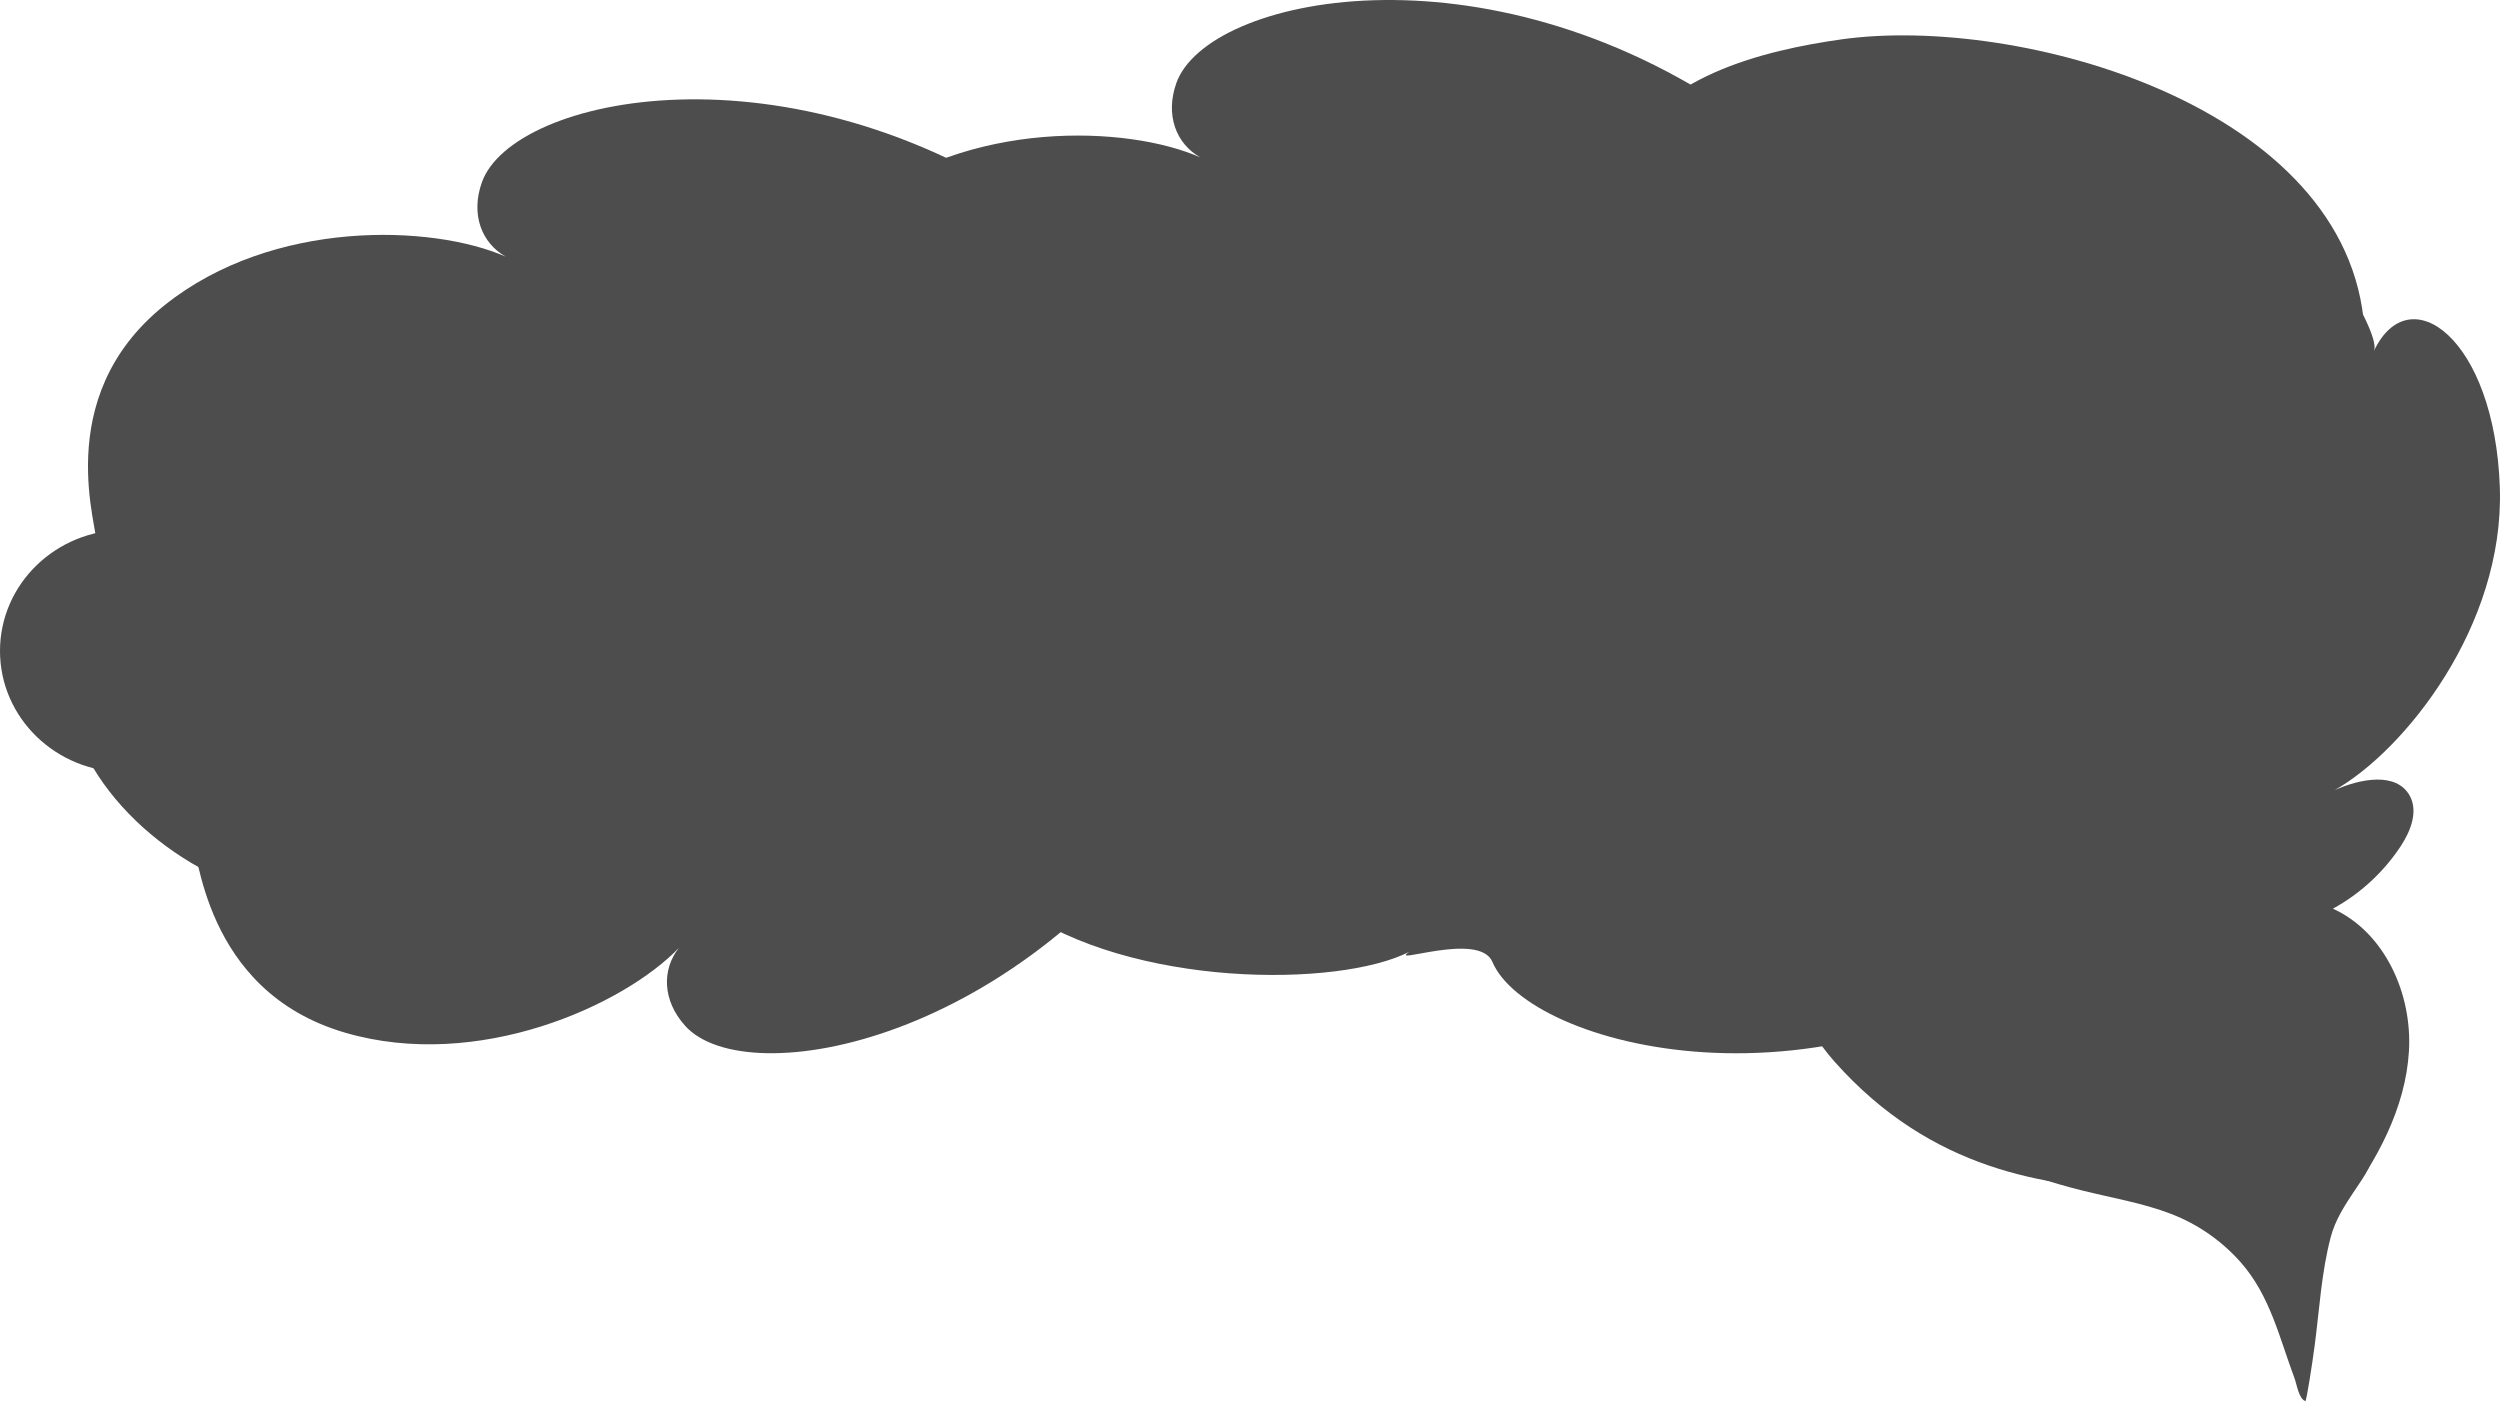
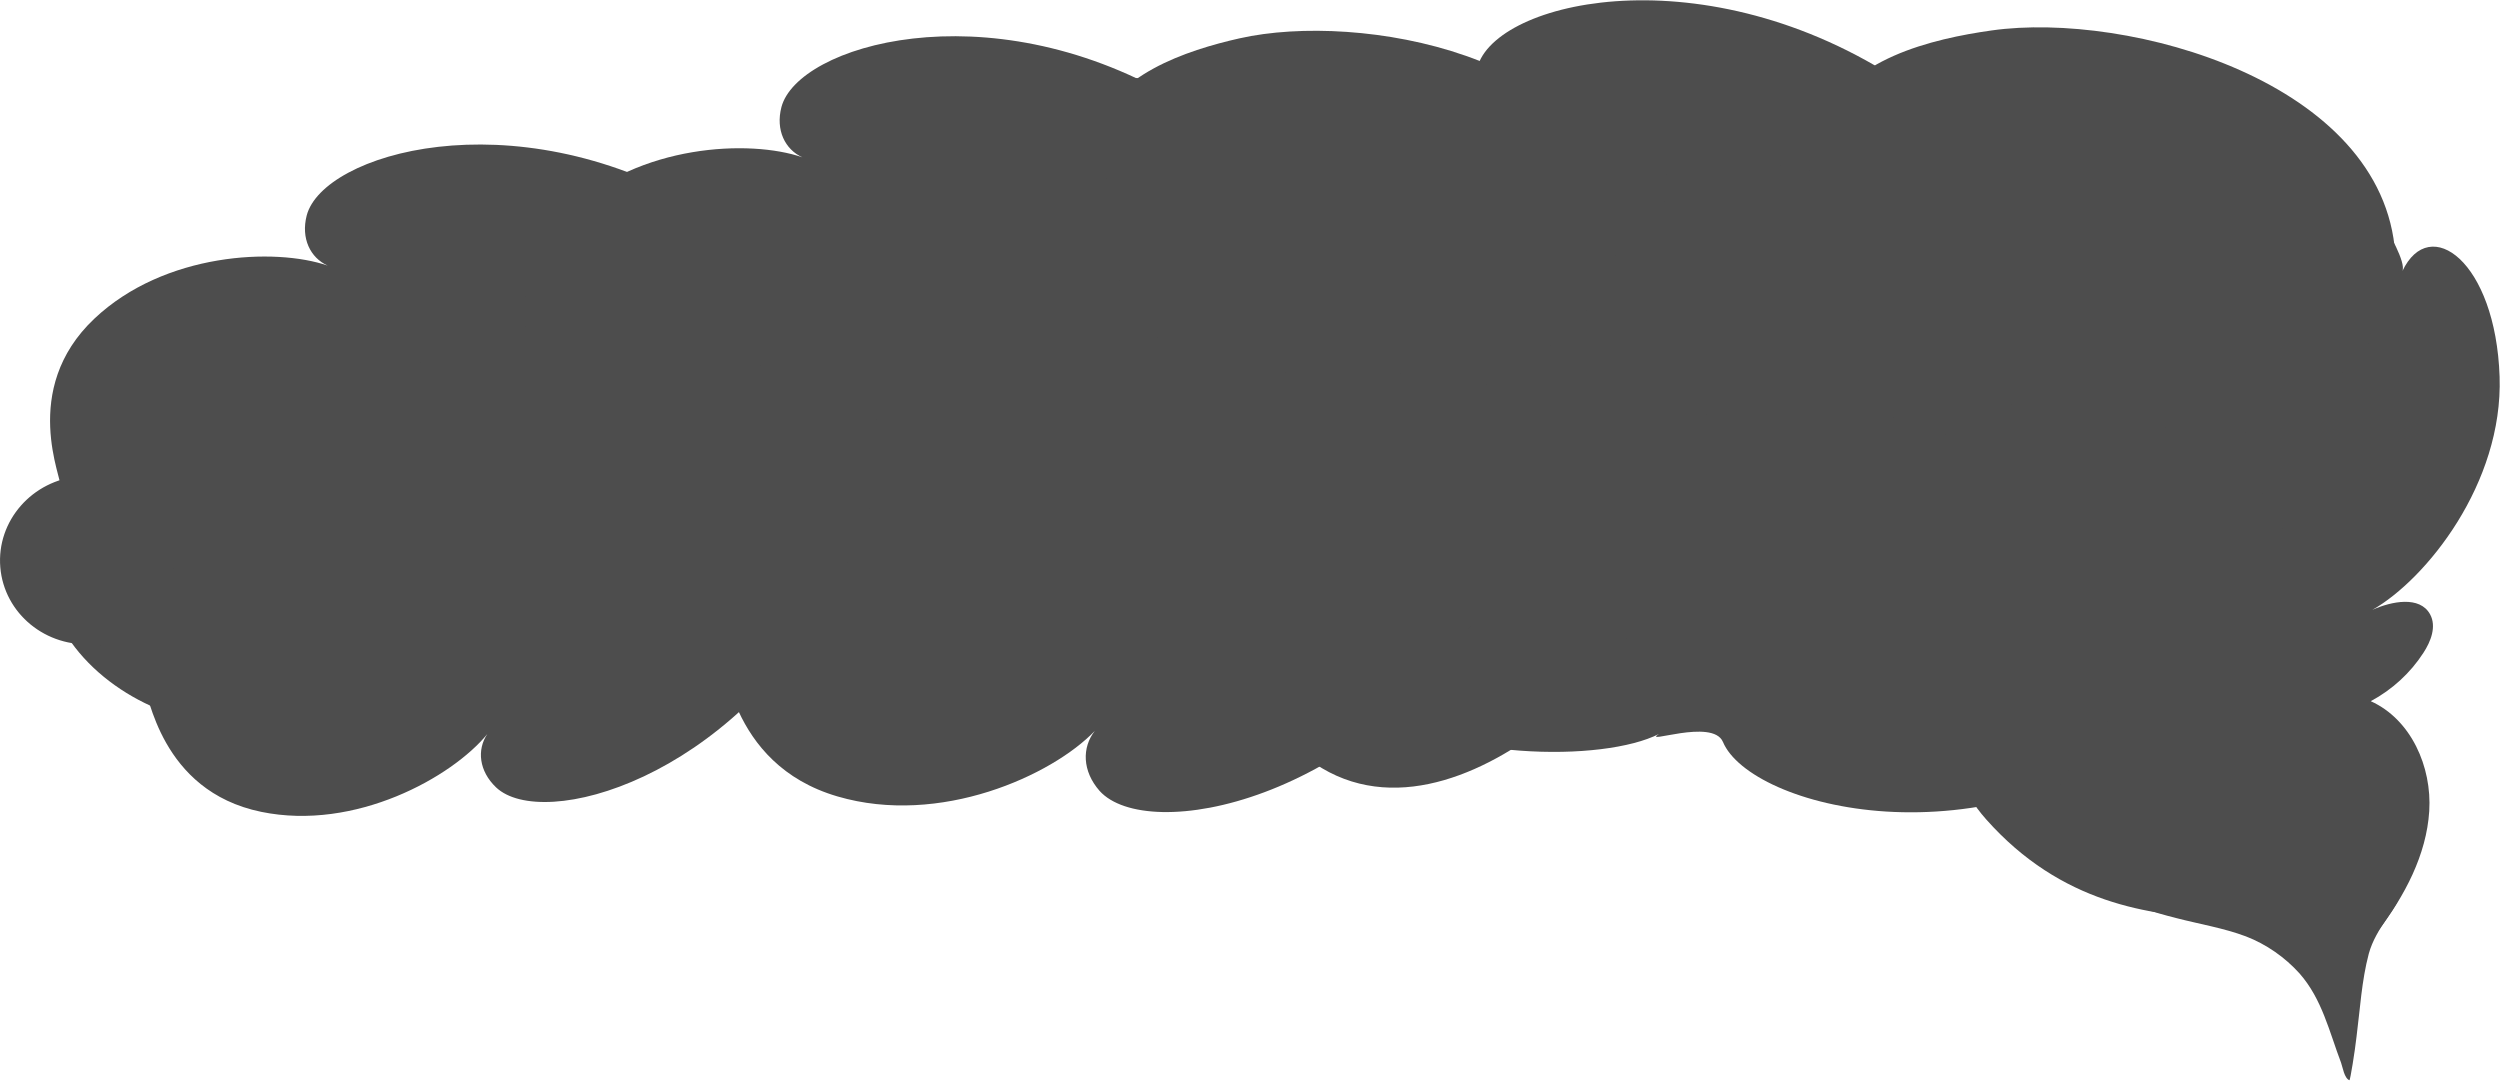
- <svg xmlns="http://www.w3.org/2000/svg" id="Layer_2" data-name="Layer 2" viewBox="0 0 487.94 273.46">
-   <defs>
-     <style>.cls-1{fill:#4d4d4d;}</style>
-   </defs>
-   <path class="cls-1" d="M440.31,35.32c8.06,4.87,14.24,13.07,18.41,21.35.89,1.76,5.6,9.75,4.6,11.85,6.9-14.62,23.62-2.52,24.59,26.68.89,27-18.63,51.32-32.22,59,4.93-2.19,12-3.62,14.63,1.1,1.69,3.05.19,6.88-1.72,9.8a37.39,37.39,0,0,1-13.27,12.25C465.5,182,470.82,194,470.17,205.13s-6.25,21.44-13,30.37A71.5,71.5,0,0,1,448,245.79c-.36-27.21-51.92,4.22-89.94-38.58-26.09-29.36,21.69-55.68,18.34-59A84.82,84.82,0,0,1,363,130.38c-16.69-28.63-4.89-67.23,19.92-87.48C398,30.56,422.66,24.66,440.31,35.32Z" />
-   <path class="cls-1" d="M12.62,133.49c-.92-9.38,2-19.23,6.11-27.53.88-1.76-9.39-28.2,13.44-46.43C53.27,42.68,84.44,43.8,98.72,50.1c-4.7-2.64-6.9-8.24-4.67-14.51,6-16.89,60-28.27,109.69,6.24,73.4,51,.81,67.3-.65,71.11a51.11,51.11,0,0,1-47.74-2.6,9.38,9.38,0,0,0-14,6.89,84.55,84.55,0,0,1-6.29,21.43c-13,30.5-51,44.11-82.05,36.32C34.07,170.22,14.62,154,12.62,133.49Z" />
-   <path class="cls-1" d="M148.17,114.1c-.92-9.37,2-19.23,6.11-27.53.88-1.76-9.39-28.19,13.44-46.43,21.1-16.84,52.27-15.73,66.55-9.42-4.7-2.65-6.9-8.25-4.67-14.52,6-16.88,60-28.27,109.69,6.24,73.4,51,.81,67.3-.65,71.11A51.15,51.15,0,0,1,290.9,91a9.38,9.38,0,0,0-14,6.88,84.84,84.84,0,0,1-6.29,21.43c-13,30.5-51,44.11-82.05,36.32C169.62,150.84,150.17,134.61,148.17,114.1Z" />
-   <path class="cls-1" d="M235.36,129c-.91-9.38,2-19.23,6.11-27.53.88-1.76-9.38-28.2,13.45-46.43,21.1-16.85,52.27-15.73,66.54-9.43-4.7-2.65-6.89-8.24-4.67-14.51C322.53,15,344.48,9.78,359.43,7.68c34.59-4.86,99.24,13,102.05,56.56,1.39,21.65-17.81,36.2-35.64,44.23a51.15,51.15,0,0,1-47.74-2.59,9.38,9.38,0,0,0-14,6.89,85,85,0,0,1-6.29,21.43c-13,30.5-51,44.11-82.05,36.31C256.81,165.76,237.36,149.54,235.36,129Z" />
-   <path class="cls-1" d="M204.47,94.63c-.39,9.41,3,19.08,7.65,27.14,1,1.71-37.23,38.45-13.4,55.36,22,15.63,62.49,15.73,76.38,8.62-4.54,2.91,13.62-4.11,16.19,2,6.94,16.51,65.62,32.2,113.31-5.06,70.4-55-7.13-74.61-8.8-78.33a51.17,51.17,0,0,0-47.52,5.29,9.39,9.39,0,0,1-14.38-6.09,84.5,84.5,0,0,0-7.49-21c-14.68-29.72-53.39-41.16-84-31.62C223.81,56.74,205.31,74,204.47,94.63Z" />
-   <path class="cls-1" d="M21.18,140.58c2.72,9,9.13,17,16.12,23.14,1.48,1.3,2,29.65,30.08,37.84,25.91,7.57,54.32-5.31,65.13-16.56-3.34,4.23-3.25,10.24,1.2,15.2,11.95,13.34,66.22,3.35,99.09-47.45,48.54-75-24.82-62.57-27.62-65.53-8.87-.3-136.63-19.38-162.4-.36C27.07,98.45,15.24,120.84,21.18,140.58Z" />
-   <path class="cls-1" d="M450.63,208.38c-3-2.79,30.18-25.56-.35-20.57,5.43-.89,5.77-14.91,4.25-18.15-3.26-7-12.19-9.89-19-11.63-4.73-1.21-10.89,1.74-15.08,3.56a110.28,110.28,0,0,0-21.79,12.73c-10.77,8-27.16,22.61-21.88,37.91,4.27,12.38,17.94,17.2,29.51,20.1,5.81,1.46,11.91,2.45,17.52,4.62a34.91,34.91,0,0,1,13.55,9.45c5.72,6.51,7.53,14.73,10.48,22.62.43,1.14.82,4,2.11,4.44.21.08,1.37-7.4,1.84-11,.91-7,1.31-14.16,3.11-21,.87-3.33,2.74-6.2,4.6-9s4.48-6.15,3.65-9.6c-.59-2.45-2.5-4.52-4.16-6.31C456.33,213.66,453.47,211,450.63,208.38Z" />
-   <ellipse class="cls-1" cx="24.4" cy="127.05" rx="24.4" ry="23.65" />
+ <svg xmlns="http://www.w3.org/2000/svg" version="1.1" id="Layer_2_1_" x="0px" y="0px" viewBox="0 0 632.5 273.5" style="enable-background:new 0 0 632.5 273.5;" xml:space="preserve">
+   <style type="text/css">
+ 	.st0{fill:#4D4D4D;}
+ </style>
+   <g>
+     <g>
+       <g>
+         <path class="st0" d="M584.8,35.3c8.1,4.9,14.2,13.1,18.4,21.4c0.9,1.8,5.6,9.7,4.6,11.9c6.9-14.6,23.6-2.5,24.6,26.7     c0.9,27-18.6,51.3-32.2,59c4.9-2.2,12-3.6,14.6,1.1c1.7,3.1,0.2,6.9-1.7,9.8c-3.3,5.1-7.9,9.3-13.3,12.2     c10.2,4.6,15.5,16.6,14.8,27.8c-0.7,11.1-6.2,21.4-13,30.4c-2.8,3.7-5.8,7.2-9.2,10.3c-0.4-27.2-51.9,4.2-89.9-38.6     c-26.1-29.4,21.7-55.7,18.3-59c-5.3-5.2-9.7-11.5-13.4-17.9c-16.7-28.6-4.9-67.2,19.9-87.5C542.5,30.6,567.2,24.7,584.8,35.3z" />
+       </g>
+       <g>
+         <path class="st0" d="M157.1,133.5c-0.9-9.4,2-19.2,6.1-27.5c0.9-1.8-9.4-28.2,13.4-46.4c21.1-16.8,52.3-15.7,66.5-9.4     c-4.7-2.6-6.9-8.2-4.7-14.5c6-16.9,60-28.3,109.7,6.2c73.4,50.9,0.8,67.3-0.7,71.1c-8.1,3.6-17.1,5.3-25.9,4.5     c-7.7-0.7-15.2-3.2-21.8-7.1c-5.8-3.4-13.1,0.3-14,6.9c-1,7.3-3.4,14.6-6.3,21.4c-13,30.5-51,44.1-82,36.3     C178.6,170.2,159.1,154,157.1,133.5z" />
+       </g>
+       <g>
+         <path class="st0" d="M292.7,114.1c-0.9-9.4,2-19.2,6.1-27.5c0.9-1.8-9.4-28.2,13.4-46.4c21.1-16.8,52.3-15.7,66.5-9.4     c-4.7-2.6-6.9-8.2-4.7-14.5c6-16.9,60-28.3,109.7,6.2c73.4,50.9,0.8,67.3-0.7,71.1c-8.1,3.6-17.1,5.3-25.9,4.5     c-7.7-0.7-15.2-3.2-21.8-7.1c-5.8-3.4-13.1,0.3-14,6.9c-1,7.3-3.4,14.6-6.3,21.4c-13,30.5-51,44.1-82,36.3     C314.1,150.8,294.7,134.6,292.7,114.1z" />
+       </g>
+       <g>
+         <path class="st0" d="M379.9,129c-0.9-9.4,2-19.2,6.1-27.5c0.9-1.8-9.4-28.2,13.4-46.4c21.1-16.8,52.3-15.7,66.5-9.4     c-4.7-2.6-6.9-8.2-4.7-14.5C467,14.9,489,9.8,503.9,7.7c34.6-4.9,99.2,13,102.1,56.6c1.4,21.7-17.8,36.2-35.6,44.2     c-8.1,3.6-17.1,5.3-25.9,4.5c-7.7-0.7-15.2-3.2-21.8-7.1c-5.8-3.4-13.1,0.3-14,6.9c-1,7.3-3.4,14.6-6.3,21.4     c-13,30.5-51,44.1-82,36.3C401.3,165.8,381.9,149.5,379.9,129z" />
+       </g>
+       <g>
+         <path class="st0" d="M349,94.6c-0.4,9.4,3,19.1,7.7,27.1c1,1.7-37.2,38.5-13.4,55.4c22,15.6,62.5,15.7,76.4,8.6     c-4.5,2.9,13.6-4.1,16.2,2c6.9,16.5,65.6,32.2,113.3-5.1c70.4-55-7.1-74.6-8.8-78.3c-8.3-3.2-17.4-4.3-26.2-3     c-7.6,1.1-15,4-21.4,8.3c-5.6,3.7-13.1,0.5-14.4-6.1c-1.4-7.3-4.2-14.4-7.5-21c-14.7-29.7-53.4-41.2-84-31.6     C368.3,56.7,349.8,74,349,94.6z" />
+       </g>
+       <g>
+         <path class="st0" d="M165.7,140.6c2.7,9,9.1,17,16.1,23.1c1.5,1.3,2,29.6,30.1,37.8c25.9,7.6,54.3-5.3,65.1-16.6     c-3.3,4.2-3.2,10.2,1.2,15.2c12,13.3,66.2,3.4,99.1-47.5c48.5-75-24.8-62.6-27.6-65.5c-8.9-0.3-136.6-19.4-162.4-0.4     C171.6,98.4,159.8,120.8,165.7,140.6z" />
+       </g>
+       <g>
+         <path class="st0" d="M595.1,208.4c-3-2.8,30.2-25.6-0.4-20.6c5.4-0.9,5.8-14.9,4.3-18.2c-3.3-7-12.2-9.9-19-11.6     c-4.7-1.2-10.9,1.7-15.1,3.6c-7.7,3.3-15,7.7-21.8,12.7c-10.8,8-27.2,22.6-21.9,37.9c4.3,12.4,17.9,17.2,29.5,20.1     c5.8,1.5,11.9,2.5,17.5,4.6c5.2,2,9.9,5.3,13.6,9.4c5.7,6.5,7.5,14.7,10.5,22.6c0.4,1.1,0.8,3.9,2.1,4.4c0.2,0.1,1.4-7.4,1.8-11     c0.9-7,1.3-14.2,3.1-21c0.9-3.3,2.7-6.2,4.6-9c1.8-2.7,4.5-6.1,3.7-9.6c-0.6-2.5-2.5-4.5-4.2-6.3     C600.8,213.7,598,211,595.1,208.4z" />
+       </g>
+       <ellipse class="st0" cx="168.9" cy="127" rx="24.4" ry="23.7" />
+     </g>
+     <g>
+       <g>
+         <path class="st0" d="M388.2,28.5c7.6,3.8,13.7,10.7,18.1,17.8c0.9,1.5,5.7,8.3,5,10.3c5.1-13.6,21-4,24,22.1     c2.8,24.1-12.9,47.4-24.5,55.3c4.3-2.3,10.5-4.1,13.2-0.1c1.7,2.6,0.7,6.2-0.8,8.9c-2.6,4.8-6.4,9-11,12c9.5,3.4-47.7,69.6-85,34     c-25.6-24.4,15.3-51.6,12.1-54.3c-5.1-4.2-9.6-9.6-13.4-15c-17.1-24.4-9.4-59.9,11.4-79.9C349.9,27.4,371.5,20.2,388.2,28.5z" />
+       </g>
+       <g>
+         <path class="st0" d="M11.9,148.3c-1.5-8.3,0.3-17.4,3.4-25.1c0.7-1.6-10.5-24.6,8.6-42.6c17.7-16.7,45.7-18,59-13.4     c-4.4-2-6.8-6.9-5.3-12.7c4.1-15.6,51.7-29.8,98.8-2.6c69.6,40.2,5.7,60.3,4.7,63.8c-7,3.9-14.9,6-22.9,6     c-6.9,0-13.8-1.7-20.1-4.7c-5.4-2.6-11.7,1.2-12.1,7.2c-0.3,6.6-2,13.4-4,19.7c-9.4,28.3-42.4,43.4-70.9,38.7     C33.8,179.7,15.2,166.6,11.9,148.3z" />
+       </g>
+       <g>
+         <path class="st0" d="M132,120.9c-1.5-8.3,0.3-17.4,3.4-25.1c0.7-1.6-10.5-24.6,8.6-42.6c17.7-16.7,45.7-18,59-13.4     c-4.4-2-6.8-6.9-5.3-12.7c4.1-15.6,51.7-29.8,98.8-2.6c69.6,40.2,5.7,60.3,4.7,63.8c-7,3.9-14.9,6-22.9,6     c-6.9,0-13.8-1.7-20.1-4.7c-5.4-2.6-11.7,1.2-12.1,7.2c-0.3,6.6-2,13.4-4,19.7c-9.4,28.3-42.4,43.4-70.9,38.7     C154,152.2,135.3,139.1,132,120.9z" />
+       </g>
+       <g>
+         <path class="st0" d="M211.3,127.8c-1.5-8.3,0.3-17.4,3.4-25.1c0.7-1.6-10.5-24.6,8.6-42.6c17.7-16.7,45.7-18,59-13.4     c-4.4-2-6.8-6.9-5.3-12.7C281,19,300.3,12.7,313.6,9.7c30.7-6.9,90,4.3,95.7,43.1c2.9,19.3-13.3,33.8-28.7,42.3     c-7,3.9-14.9,6-22.9,6c-6.9,0-13.8-1.7-20.1-4.7c-5.4-2.6-11.7,1.2-12.1,7.2c-0.3,6.6-2,13.4-4,19.7     c-9.4,28.3-42.4,43.4-70.9,38.7C233.3,159.1,214.6,146,211.3,127.8z" />
+       </g>
+       <g>
+         <path class="st0" d="M181,99.2c0.4,8.5,4.2,16.9,8.9,23.8c1,1.5-30.5,37.3-7.9,50.7c20.9,12.4,57.2,9.5,69.1,2.1     c-3.9,2.9,11.9-4.7,14.7,0.6c7.4,14.3,61.2,24,101.2-13c59.1-54.6-11.9-66.4-13.7-69.6c-7.7-2.2-15.9-2.6-23.7-0.8     c-6.8,1.6-13.1,4.7-18.5,9c-4.7,3.8-11.7,1.4-13.3-4.4c-1.8-6.4-4.9-12.6-8.3-18.3c-15.4-25.6-50.9-32.9-77.7-22.1     C195.6,63.8,180.3,80.7,181,99.2z" />
+       </g>
+       <g>
+         <path class="st0" d="M20.1,154.1c3.1,7.9,9.4,14.6,16.2,19.6c1.4,1.1,4,26.4,29.8,31.7c23.8,4.9,48.3-8.8,57.2-19.7     c-2.7,4-2.1,9.4,2.2,13.5c11.7,11.1,59.6-1.9,85.4-49.9c38-70.9-26.9-54.3-29.6-56.7c-8,0.4-124-7.2-145.7,11.8     C22.2,115.8,13.3,136.8,20.1,154.1z" />
+       </g>
+       <ellipse transform="matrix(0.9966 -8.266828e-02 8.266828e-02 0.9966 -11.6382 2.3001)" class="st0" cx="22" cy="141.7" rx="22" ry="21.3" />
+     </g>
+   </g>
</svg>
